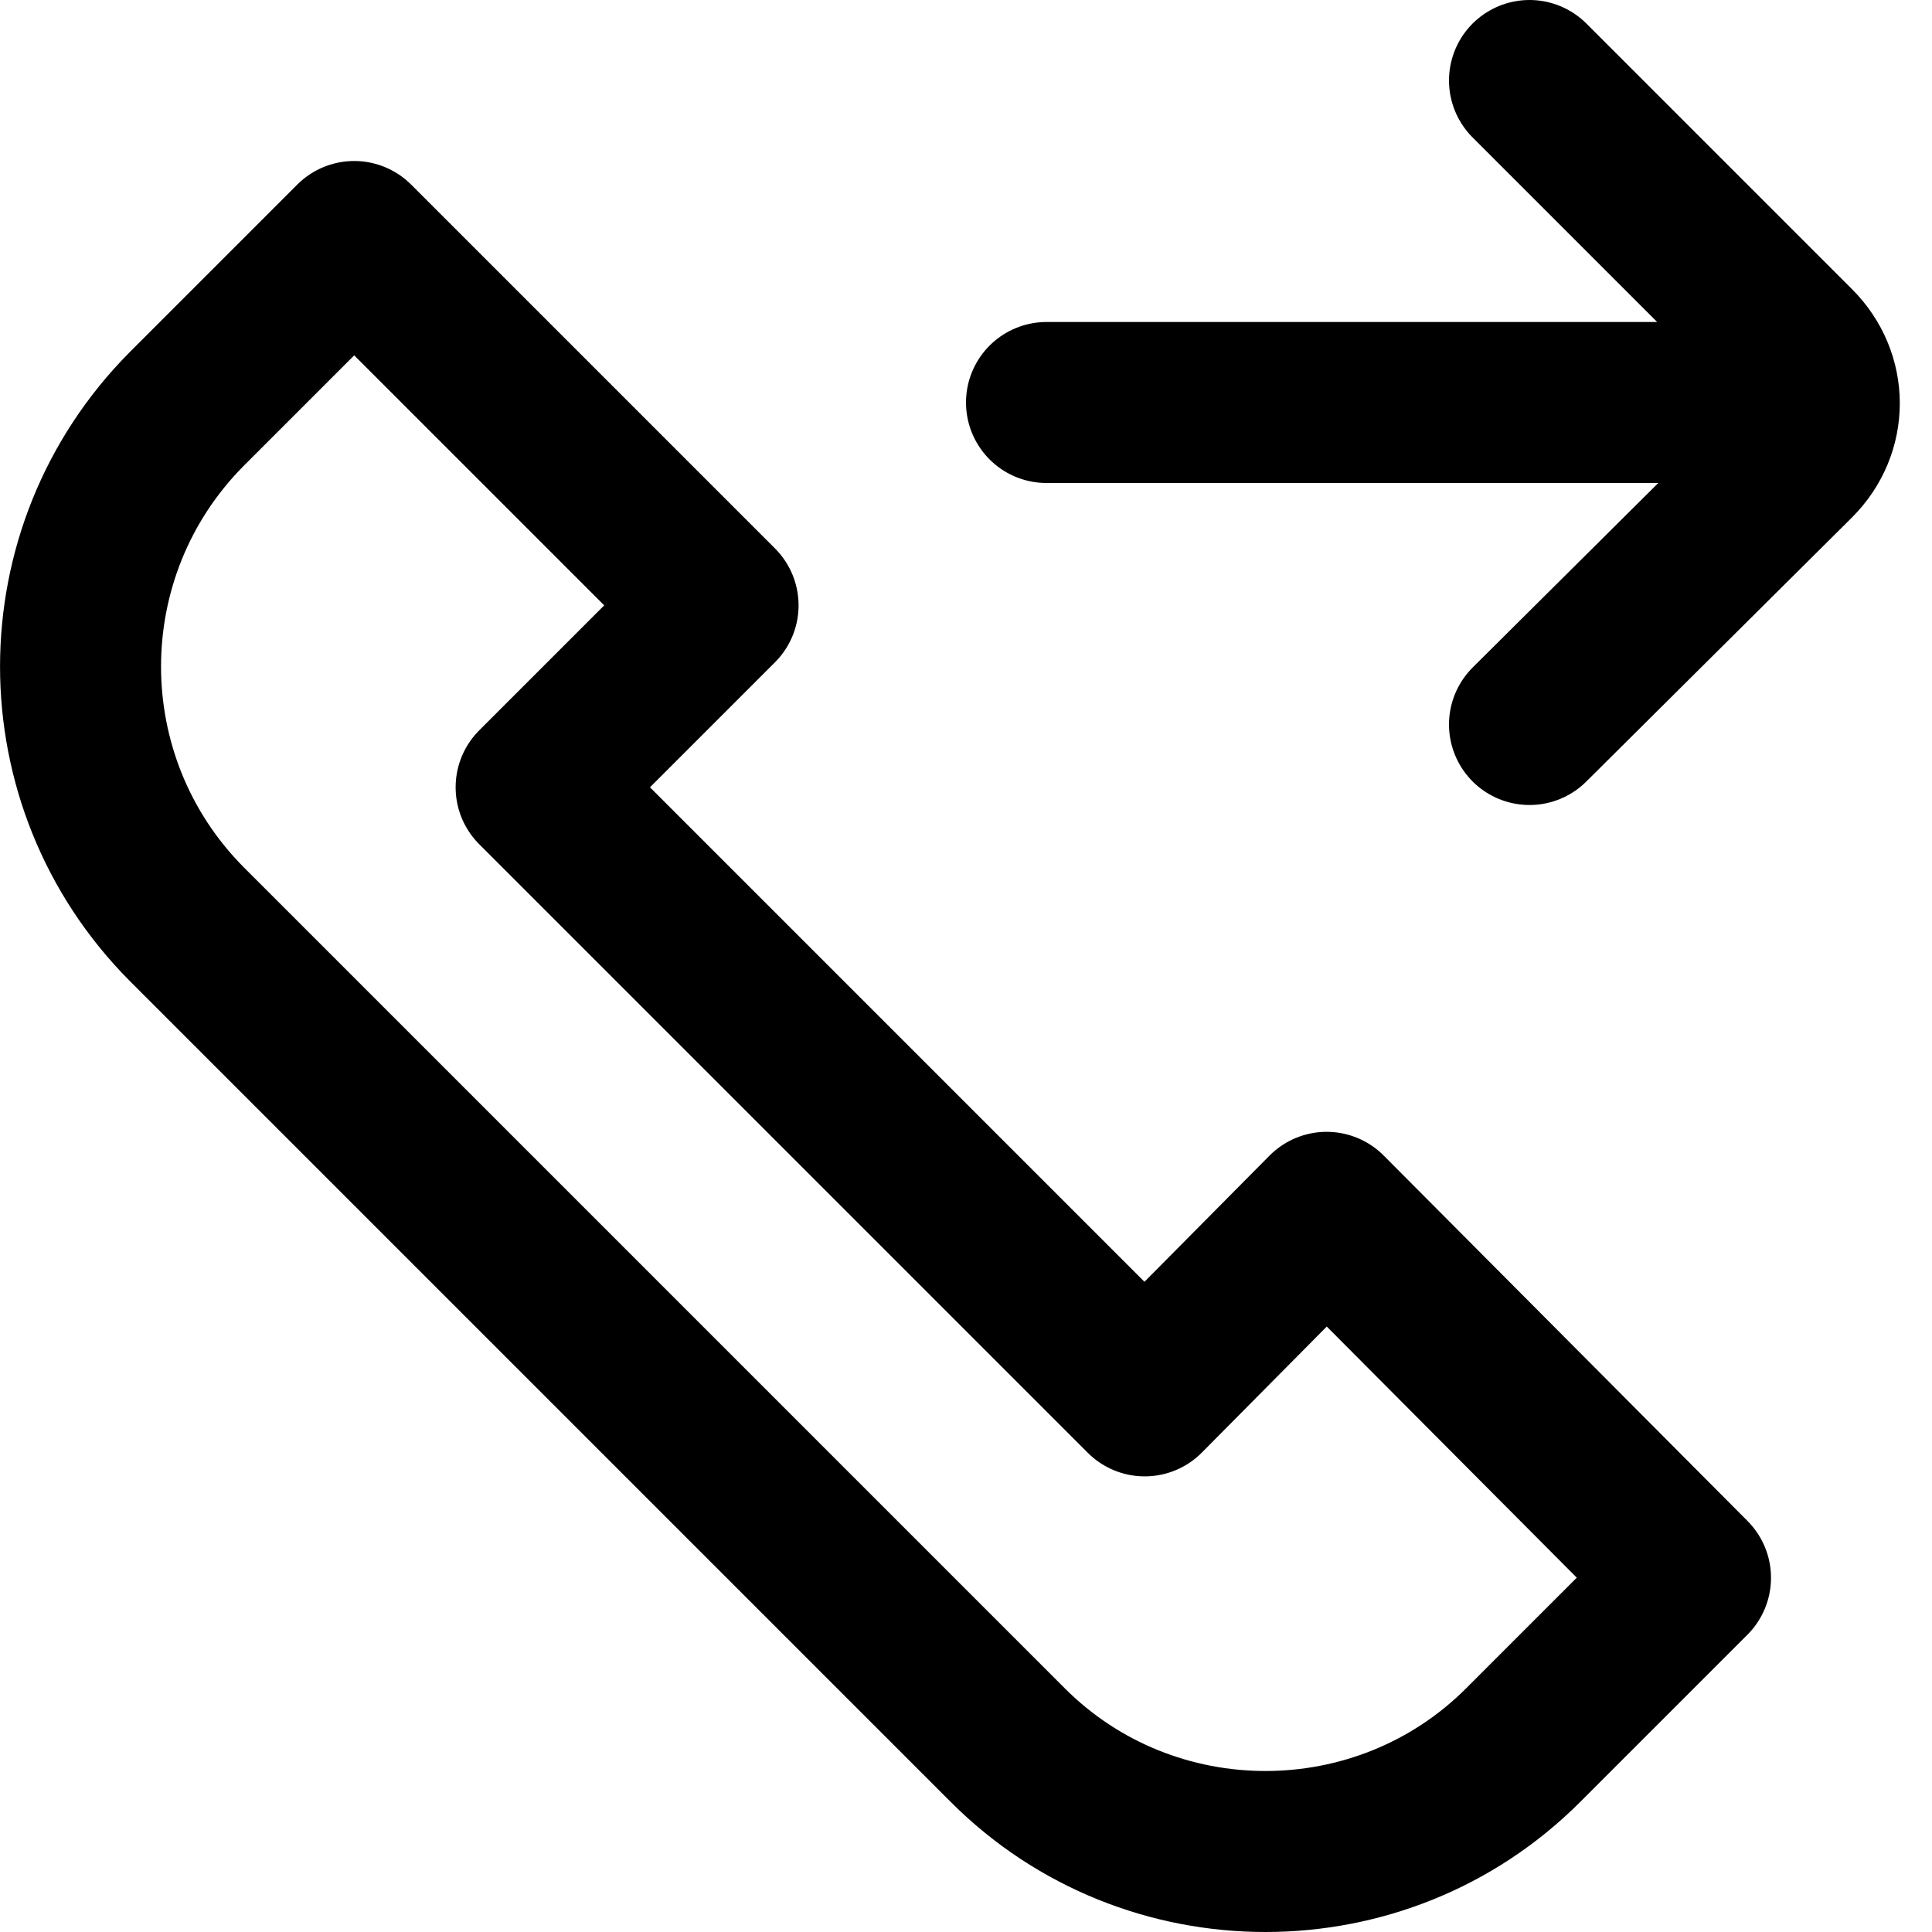
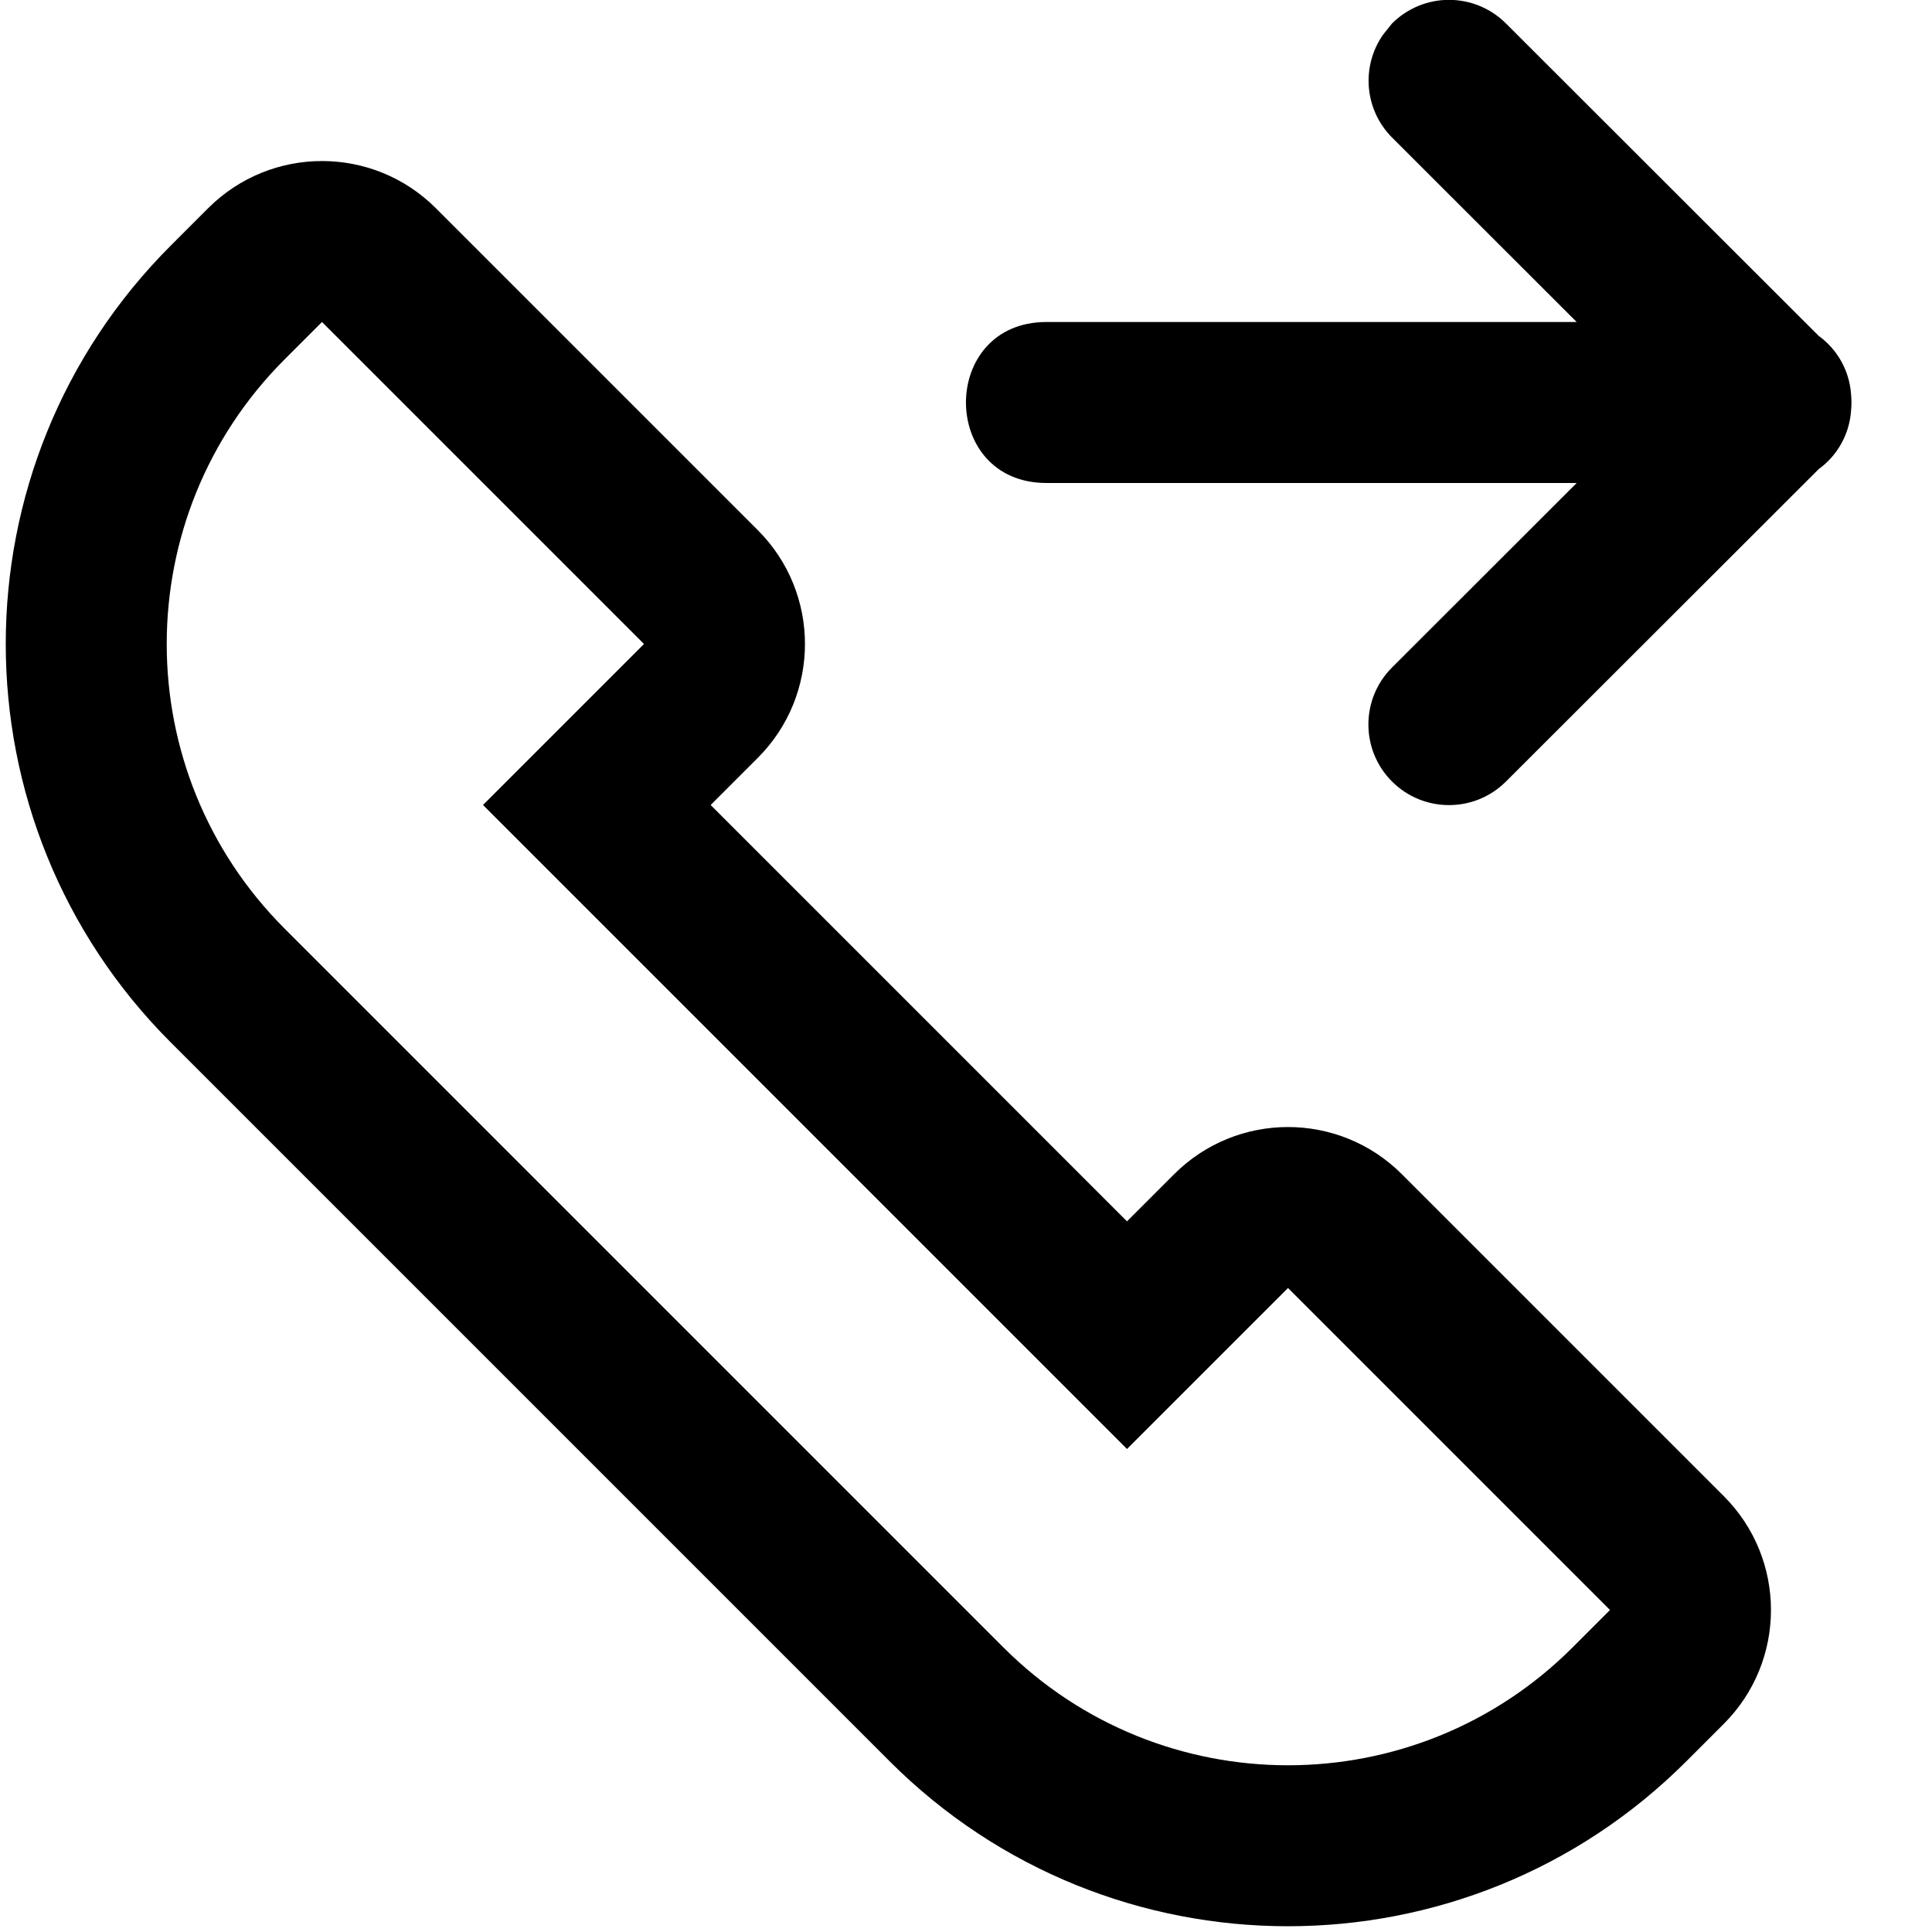
<svg xmlns="http://www.w3.org/2000/svg" width="12" height="12" focusable="false" viewBox="0 0 12 12">
-   <path fill="none" stroke="currentColor" stroke-linecap="round" stroke-linejoin="round" d="M8.24 7.53L7.11 8.67 3.33 4.89l1.13-1.13L2.2 1.5 1.16 2.54a2.27 2.27 0 000 3.2l5.1 5.1c.88.88 2.32.88 3.2 0L10.5 9.8 8.24 7.53zM11 2.5H6.5m3-2l1.65 1.65c.2.2.2.51 0 .71L9.5 4.5" />
+   <path fill="currentColor" d="M2.707 1.293l2 2a1 1 0 010 1.414L4.414 5 7 7.586l.293-.293a1 1 0 011.414 0l2 2a1 1 0 010 1.414l-.232.232a3.5 3.5 0 01-4.95 0L1.061 6.475a3.5 3.5 0 010-4.95l.232-.232a1 1 0 011.414 0zM2 2l-.232.232a2.5 2.5 0 000 3.536l4.464 4.464a2.5 2.5 0 003.536 0L10 10 8 8 7 9 3 5l1-1-2-2zM8.646.146a.5.5 0 01.708 0l1.942 1.94a.49.49 0 01.201.359l.002.027a.536.536 0 01-.002.082.49.49 0 01-.201.36l-1.942 1.94a.5.5 0 11-.708-.708L9.793 3H6.5c-.667 0-.667-1 0-1h3.293L8.646.854A.5.5 0 018.59.216z" />
</svg>
